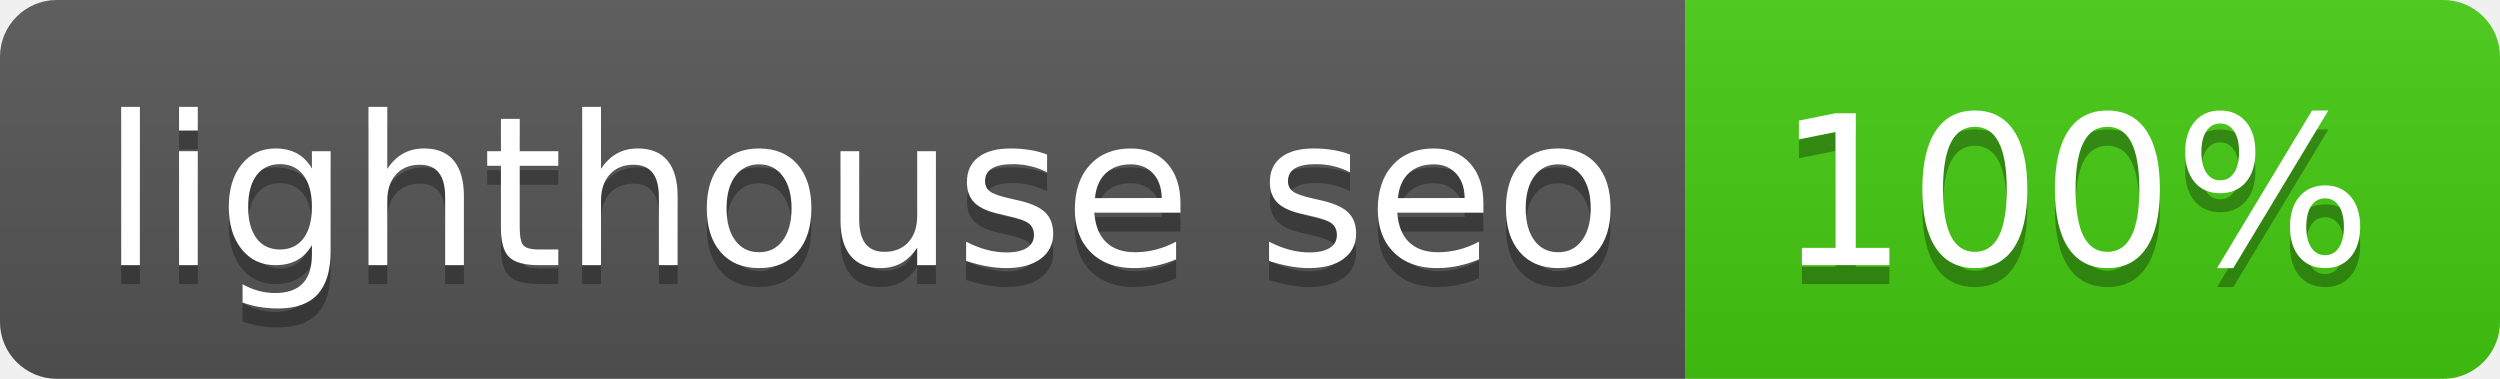
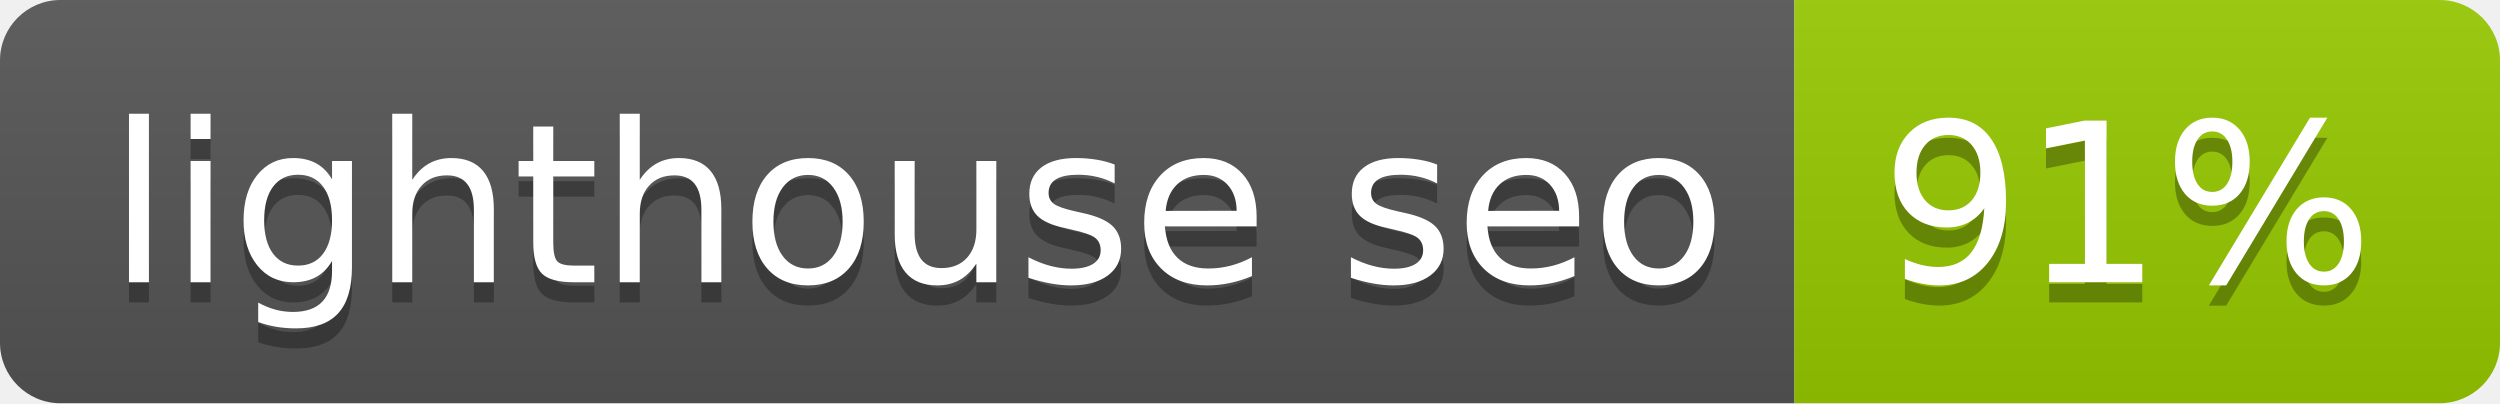
- <svg xmlns="http://www.w3.org/2000/svg" width="132" height="20">
+ <svg xmlns="http://www.w3.org/2000/svg" width="124" height="20">
  <linearGradient id="b" x2="0" y2="100%">
    <stop offset="0" stop-color="#bbb" stop-opacity=".1" />
    <stop offset="1" stop-opacity=".1" />
  </linearGradient>
  <clipPath id="a">
-     <rect width="132" height="20" rx="3" fill="#fff" />
+     <rect width="124" height="20" rx="3" fill="#fff" />
  </clipPath>
  <g clip-path="url(#a)">
    <path fill="#555" d="M0 0h89v20H0z" />
-     <path fill="#4c1" d="M89 0h43v20H89z" />
-     <path fill="url(#b)" d="M0 0h132v20H0z" />
+     <path fill="#97ca00" d="M89 0h35v20H89z" />
+     <path fill="url(#b)" d="M0 0h124v20H0z" />
  </g>
  <g fill="#fff" text-anchor="middle" font-family="DejaVu Sans,Verdana,Geneva,sans-serif" font-size="110">
    <text x="455" y="150" fill="#010101" fill-opacity=".3" transform="scale(.1)" textLength="790">lighthouse seo</text>
    <text x="455" y="140" transform="scale(.1)" textLength="790">lighthouse seo</text>
-     <text x="1095" y="150" fill="#010101" fill-opacity=".3" transform="scale(.1)" textLength="330">100%</text>
-     <text x="1095" y="140" transform="scale(.1)" textLength="330">100%</text>
+     <text x="1055" y="150" fill="#010101" fill-opacity=".3" transform="scale(.1)" textLength="250">91%</text>
+     <text x="1055" y="140" transform="scale(.1)" textLength="250">91%</text>
  </g>
</svg>
